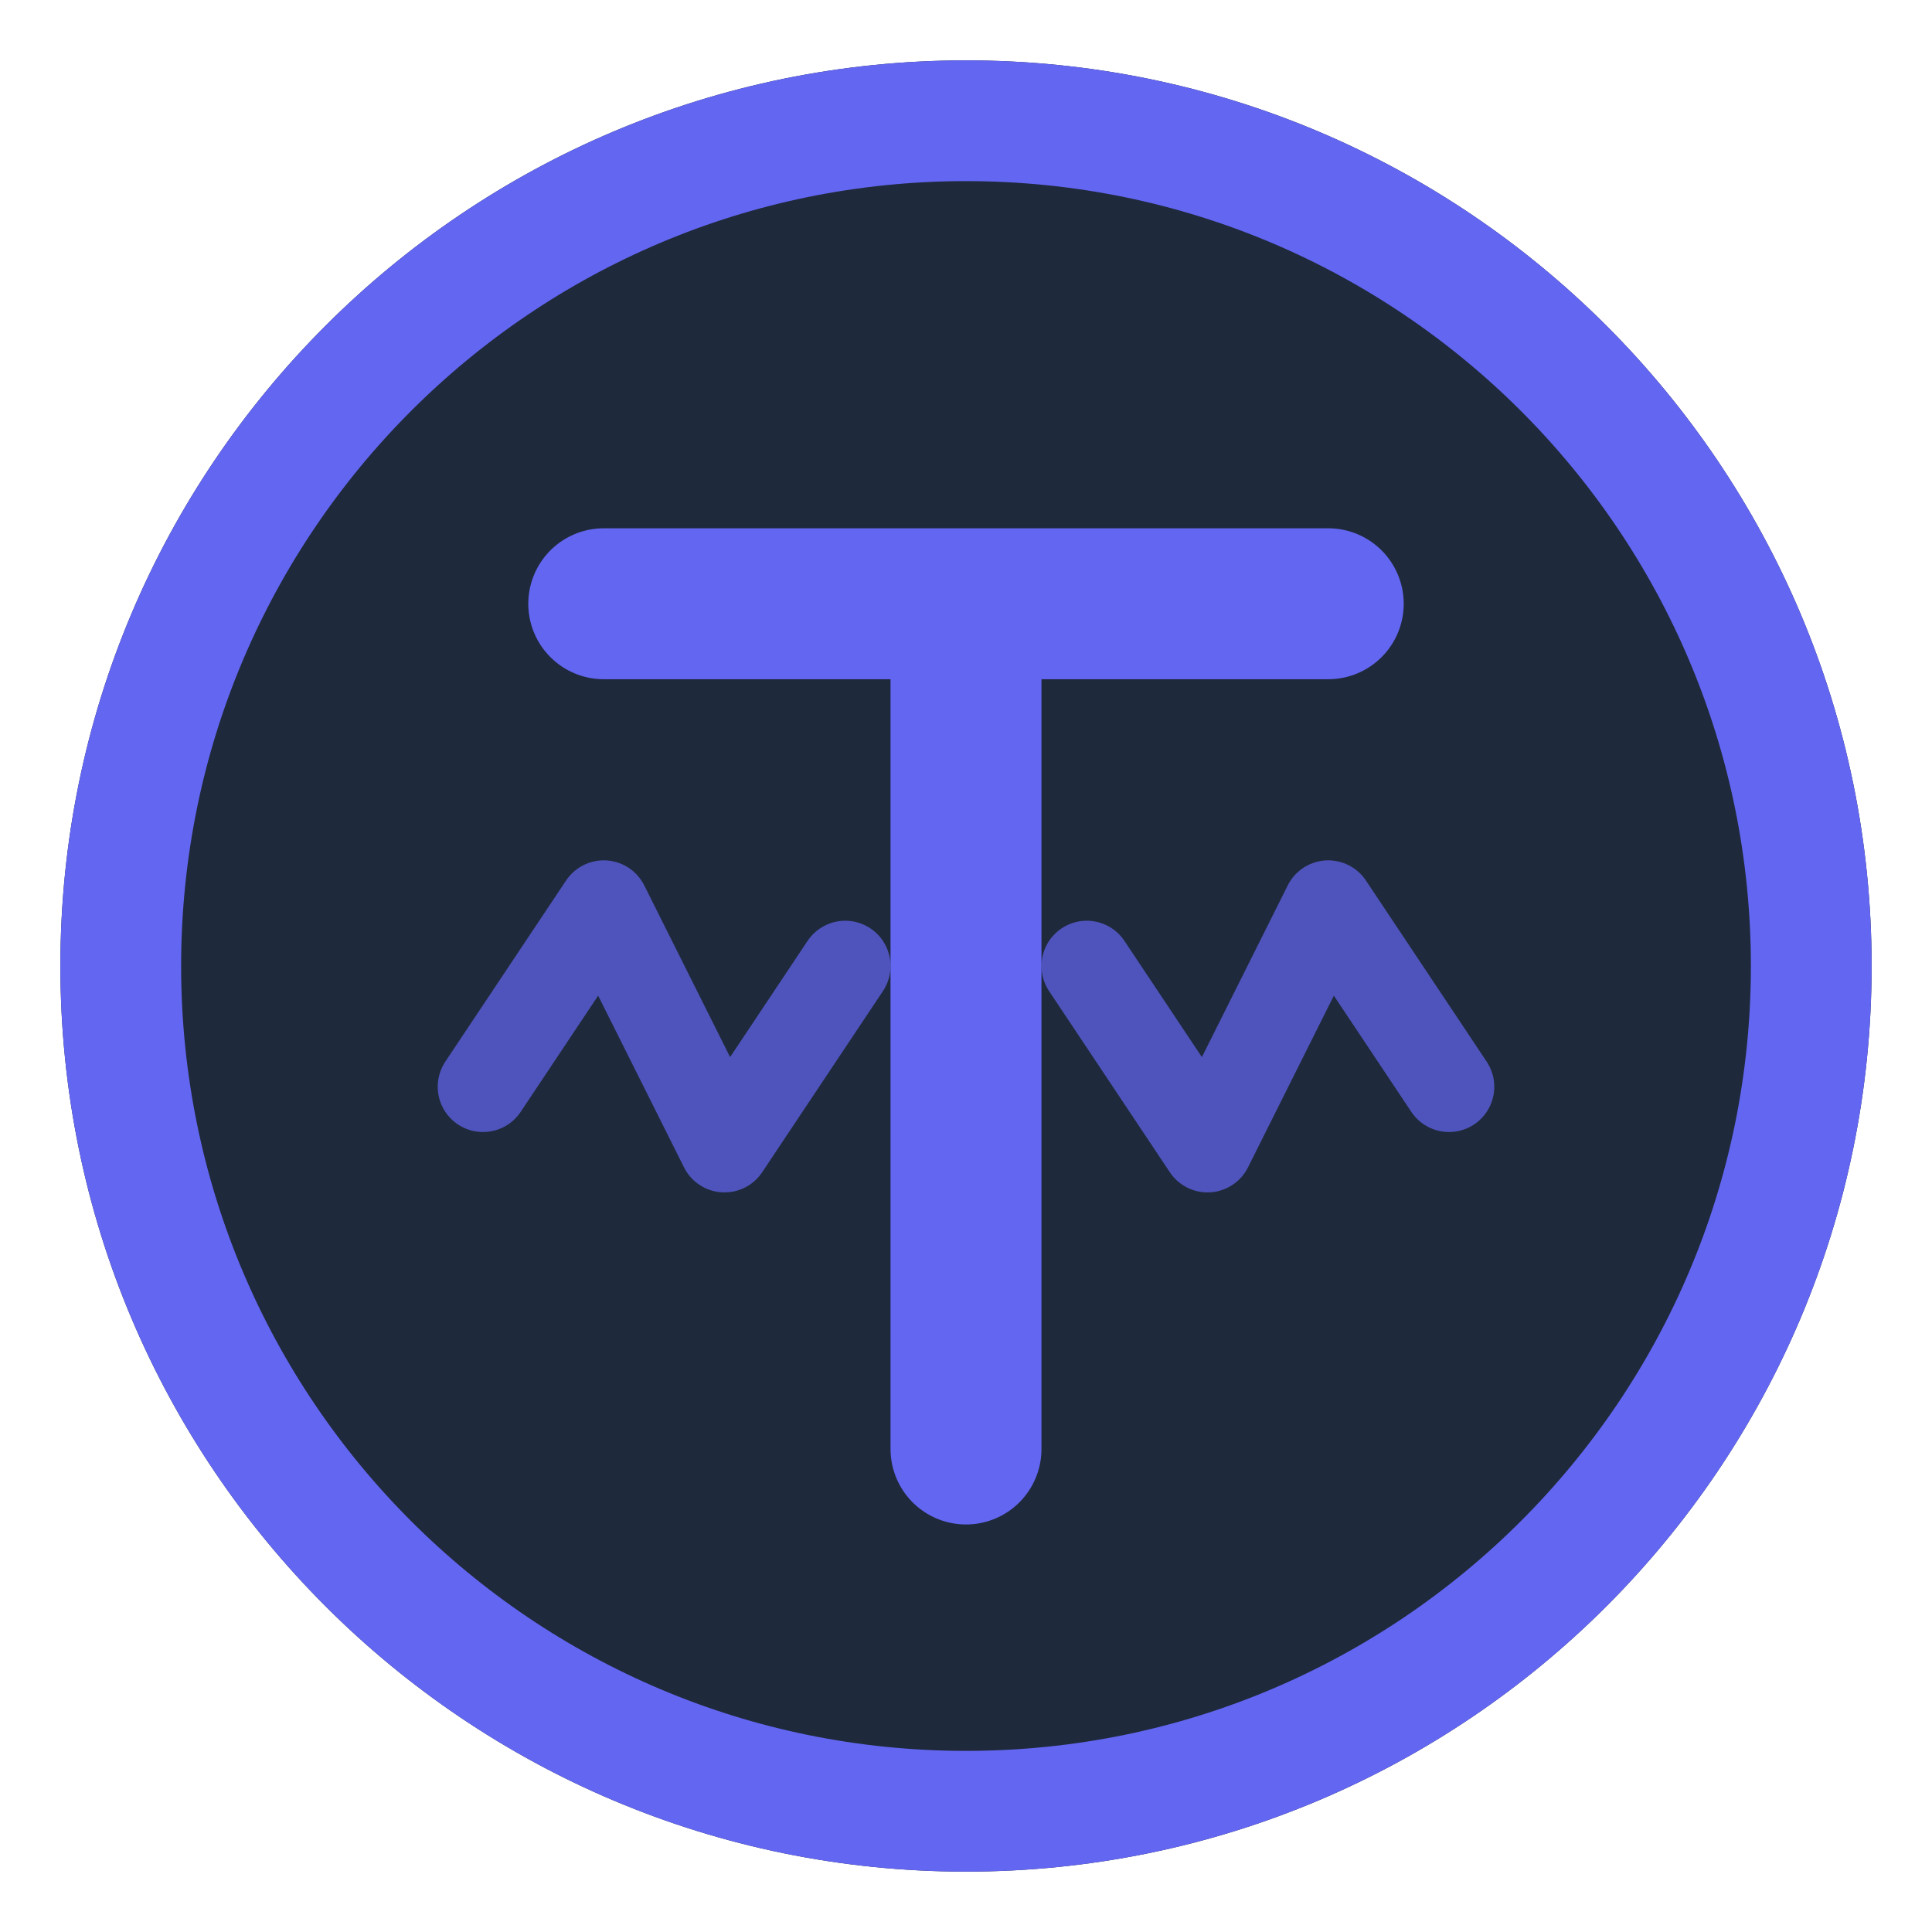
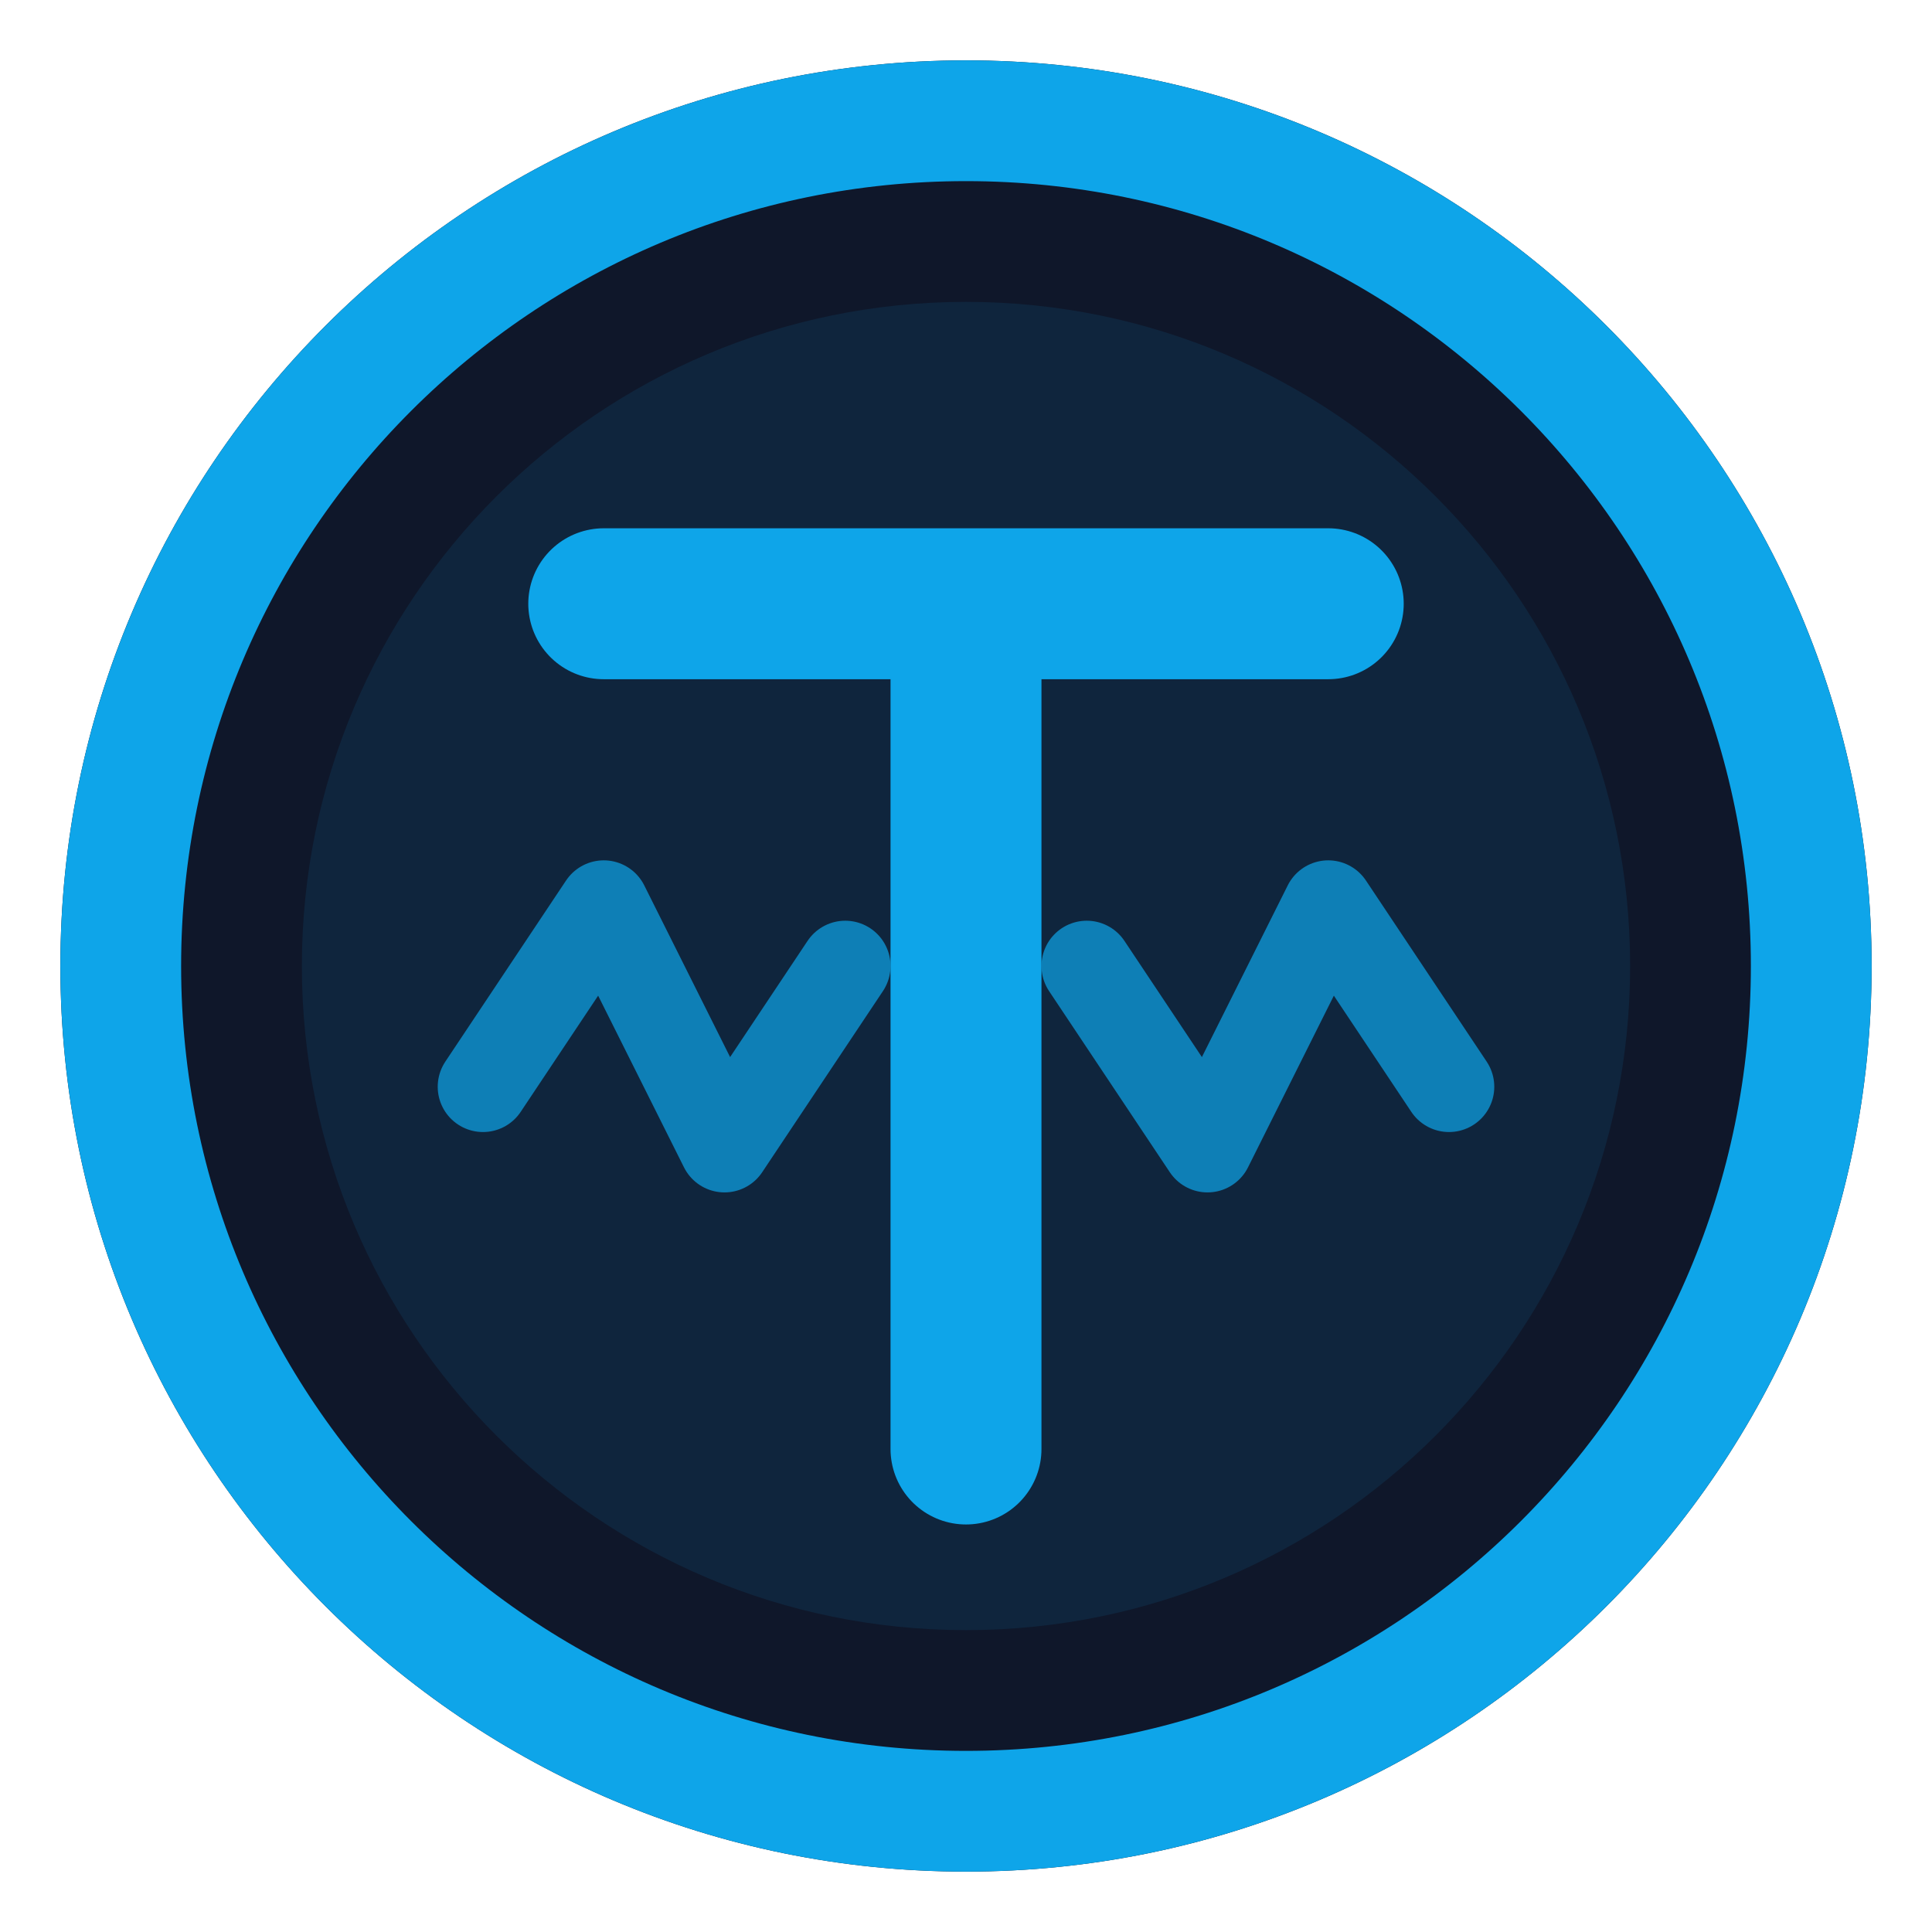
<svg xmlns="http://www.w3.org/2000/svg" viewBox="0 0 32 32" fill="none">
-   <circle cx="16" cy="16" r="15" fill="#1e293b" />
-   <circle cx="16" cy="16" r="14" stroke="#6366f1" stroke-width="2" />
-   <path d="M10 10H22M16 10V24" stroke="#6366f1" stroke-width="2.5" stroke-linecap="round" />
-   <path d="M8 18L10 15L12 19L14 16" stroke="#6366f1" stroke-width="1.5" stroke-linecap="round" stroke-linejoin="round" opacity="0.7" />
-   <path d="M18 16L20 19L22 15L24 18" stroke="#6366f1" stroke-width="1.5" stroke-linecap="round" stroke-linejoin="round" opacity="0.7" />
+   <circle cx="16" cy="16" r="15" fill="#0f172a" />
+   <circle cx="16" cy="16" r="14" stroke="#0ea5e9" stroke-width="2" />
+   <circle cx="16" cy="16" r="11" fill="#0ea5e9" fill-opacity="0.1" />
+   <path d="M10 10H22M16 10V24" stroke="#0ea5e9" stroke-width="2.5" stroke-linecap="round" />
+   <path d="M8 18L10 15L12 19L14 16" stroke="#0ea5e9" stroke-width="1.5" stroke-linecap="round" stroke-linejoin="round" opacity="0.7" />
+   <path d="M18 16L20 19L22 15L24 18" stroke="#0ea5e9" stroke-width="1.5" stroke-linecap="round" stroke-linejoin="round" opacity="0.7" />
</svg>
